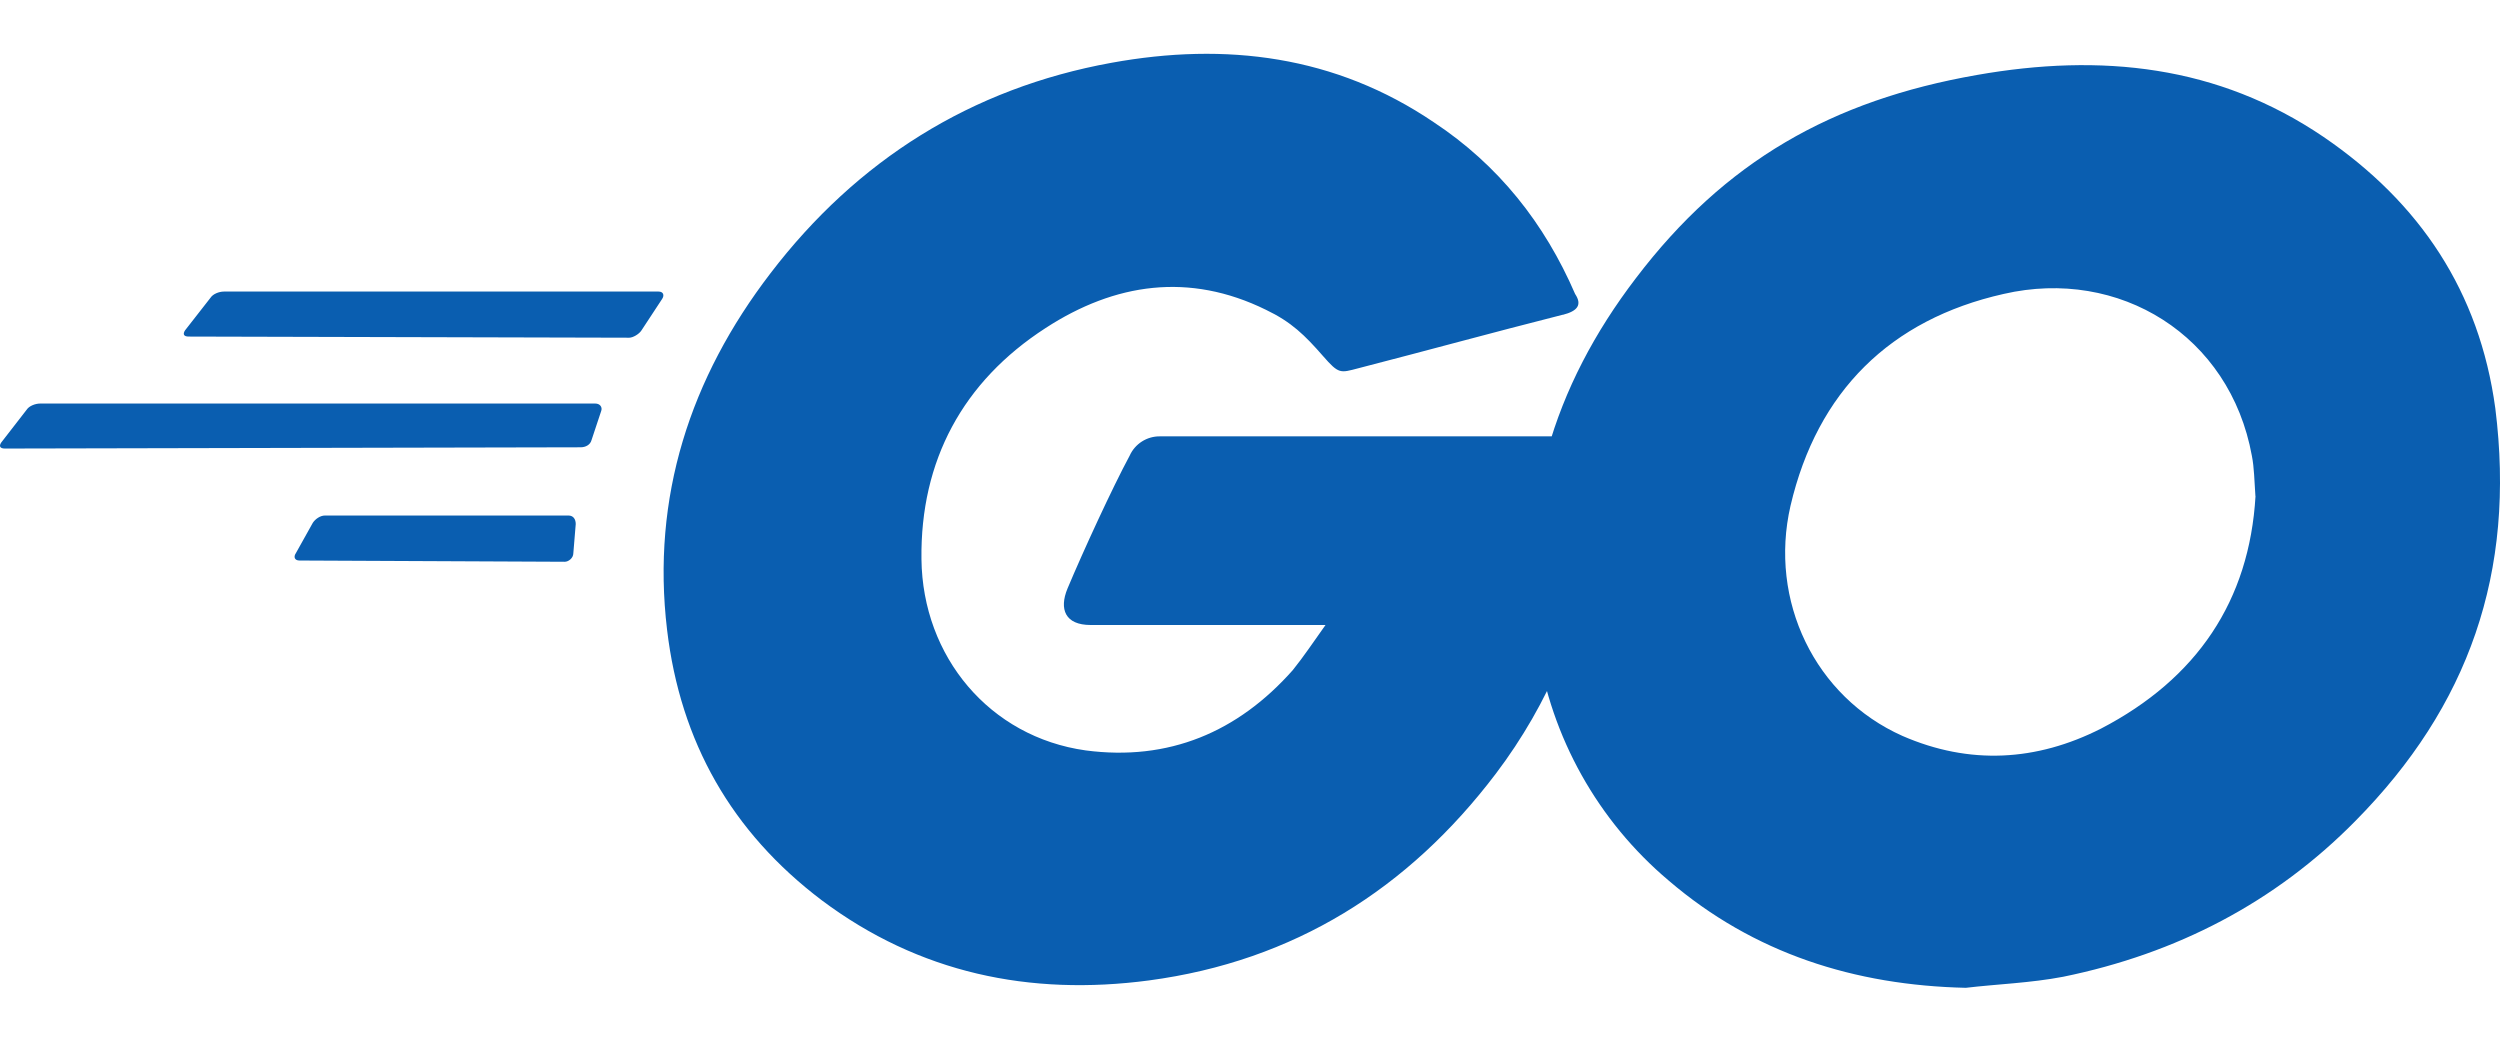
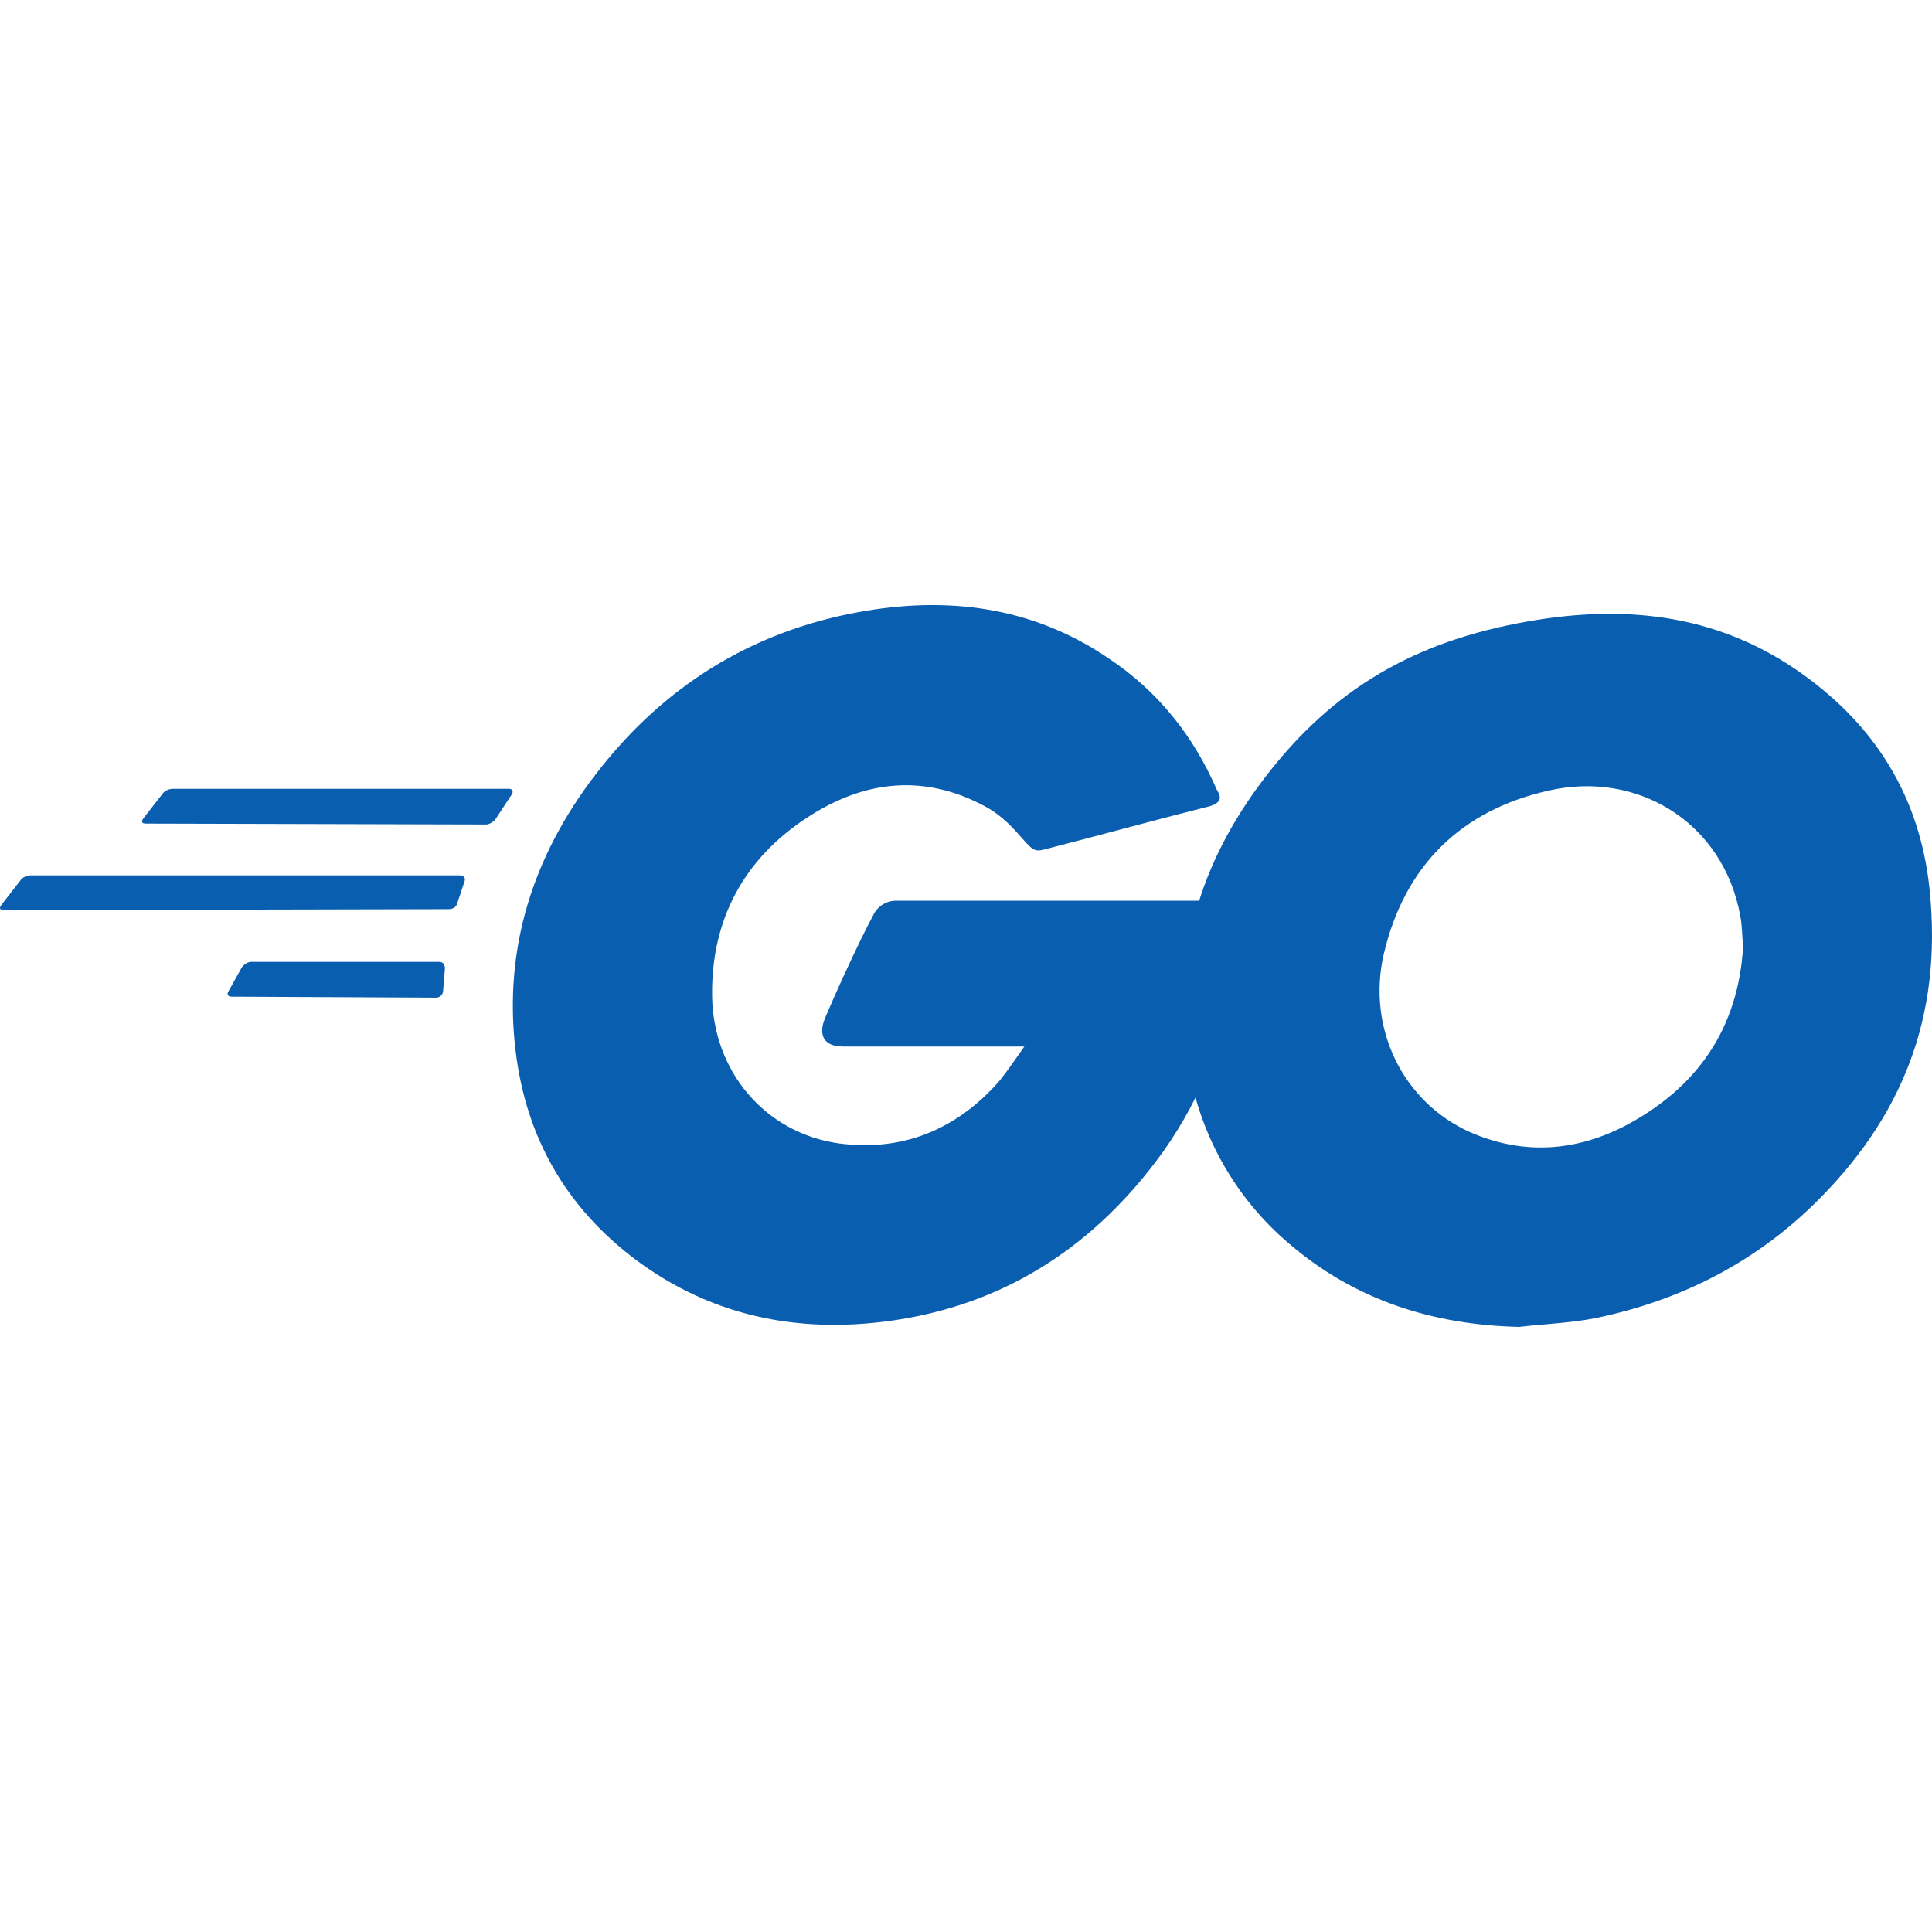
- <svg xmlns="http://www.w3.org/2000/svg" fill="#0a5eb0" viewBox="0 7 24 10">
+ <svg xmlns="http://www.w3.org/2000/svg" fill="#0a5eb0" viewBox="0 0 24 24">
  <path d="m1.811 10.231c-.047 0-.058-.023-.035-.059l.246-.315c.023-.035.081-.058.128-.058h4.172c.046 0 .058.035.035.07l-.199.303c-.023.036-.082.07-.117.07zm-1.764 1.075c-.047 0-.059-.023-.035-.058l.245-.316c.023-.035.082-.058.129-.058h5.328c.047 0 .07.035.058.07l-.093.28c-.012.047-.058.07-.105.07zm2.828 1.075c-.047 0-.059-.035-.035-.07l.163-.292c.023-.035.07-.07.117-.07h2.337c.047 0 .07.035.07.082l-.023.28c0 .047-.047.082-.082.082zm12.129-2.36c-.736.187-1.239.327-1.963.514-.176.046-.187.058-.34-.117-.174-.199-.303-.327-.548-.444-.737-.362-1.45-.257-2.115.175-.795.514-1.204 1.274-1.192 2.22.011.935.654 1.706 1.577 1.835.795.105 1.46-.175 1.987-.77.105-.13.198-.27.315-.434h-2.255c-.245 0-.304-.152-.222-.35.152-.362.432-.97.596-1.274a.315.315 0 0 1 .292-.187h4.253c-.023.316-.023.631-.07.947a4.983 4.983 0 0 1 -.958 2.29c-.841 1.11-1.94 1.8-3.33 1.986-1.145.152-2.209-.07-3.143-.77-.865-.655-1.356-1.52-1.484-2.595-.152-1.274.222-2.419.993-3.424.83-1.086 1.928-1.776 3.272-2.02 1.098-.2 2.15-.07 3.096.571.62.41 1.063.97 1.356 1.648.07.105.023.164-.117.2m3.868 6.461c-1.064-.024-2.034-.328-2.852-1.029a3.665 3.665 0 0 1 -1.262-2.255c-.21-1.32.152-2.489.947-3.529.853-1.122 1.881-1.706 3.272-1.95 1.192-.21 2.314-.095 3.33.595.923.63 1.496 1.484 1.648 2.605.198 1.578-.257 2.863-1.344 3.962-.771.783-1.718 1.273-2.805 1.495-.315.06-.63.07-.934.106zm2.78-4.72c-.011-.153-.011-.27-.034-.387-.21-1.157-1.274-1.81-2.384-1.554-1.087.245-1.788.935-2.045 2.033-.21.912.234 1.835 1.075 2.21.643.28 1.285.244 1.905-.07.923-.48 1.425-1.228 1.484-2.233z" />
</svg>
